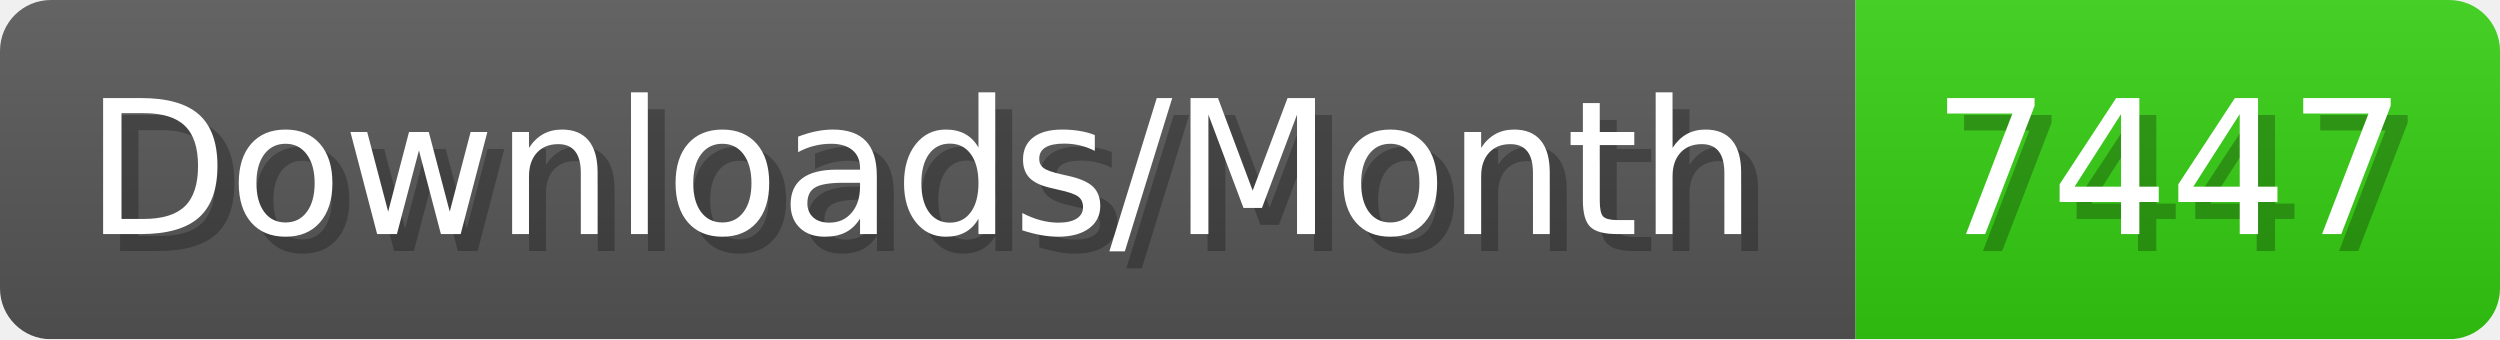
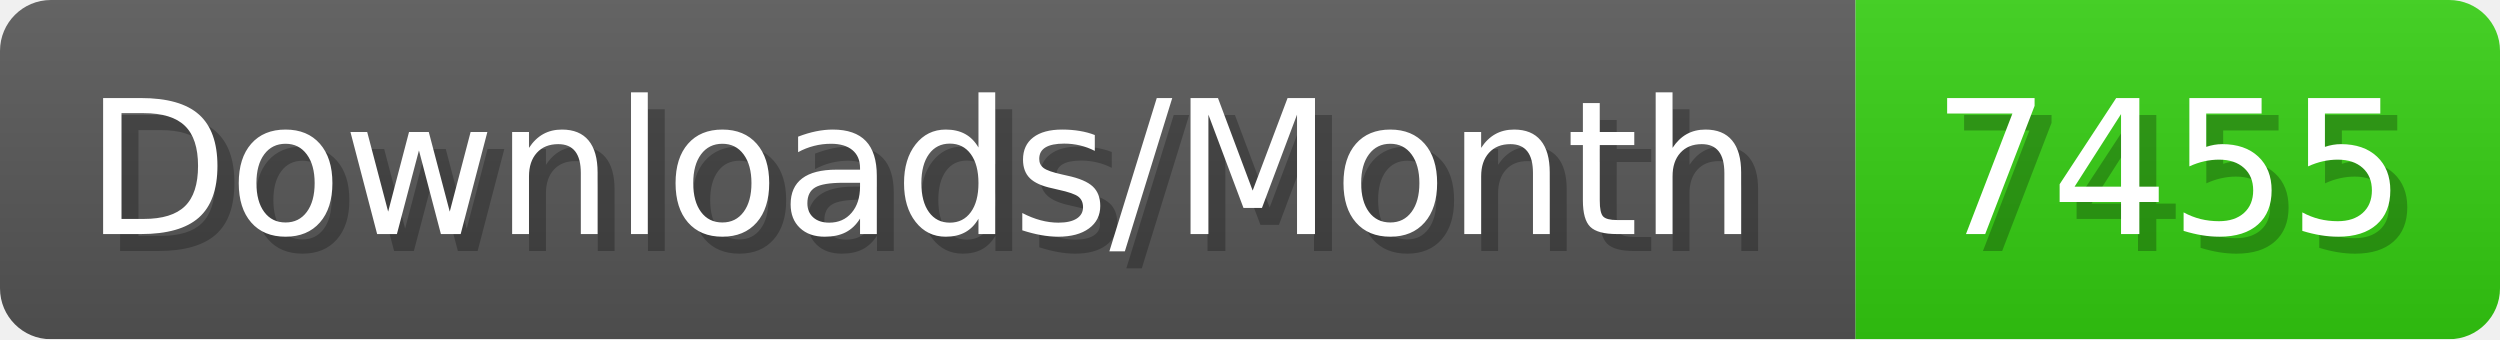
- <svg xmlns="http://www.w3.org/2000/svg" width="147.4" height="20" viewBox="0 0 1474 200" role="img" aria-label="Downloads/Month: 7447">
+ <svg xmlns="http://www.w3.org/2000/svg" width="147.4" height="20" viewBox="0 0 1474 200" role="img" aria-label="Downloads/Month: 7455">
  <linearGradient id="YlXUI" x2="0" y2="100%">
    <stop offset="0" stop-opacity=".1" stop-color="#EEE" />
    <stop offset="1" stop-opacity=".1" />
  </linearGradient>
  <mask id="JHhop">
    <rect width="1474" height="200" rx="30" fill="#FFF" />
  </mask>
  <g mask="url(#JHhop)">
    <rect width="1094" height="200" fill="#555" />
    <rect width="380" height="200" fill="#3C1" x="1094" />
    <rect width="1474" height="200" fill="url(#YlXUI)" />
  </g>
  <g aria-hidden="true" fill="#fff" text-anchor="start" font-family="Verdana,DejaVu Sans,sans-serif" font-size="110">
    <text x="60" y="148" textLength="994" fill="#000" opacity="0.25">Downloads/Month</text>
    <text x="50" y="138" textLength="994">Downloads/Month</text>
-     <text x="1149" y="148" textLength="280" fill="#000" opacity="0.25">7447</text>
-     <text x="1139" y="138" textLength="280">7447</text>
+     <text x="1149" y="148" textLength="280" fill="#000" opacity="0.25">7455</text>
+     <text x="1139" y="138" textLength="280">7455</text>
  </g>
</svg>
